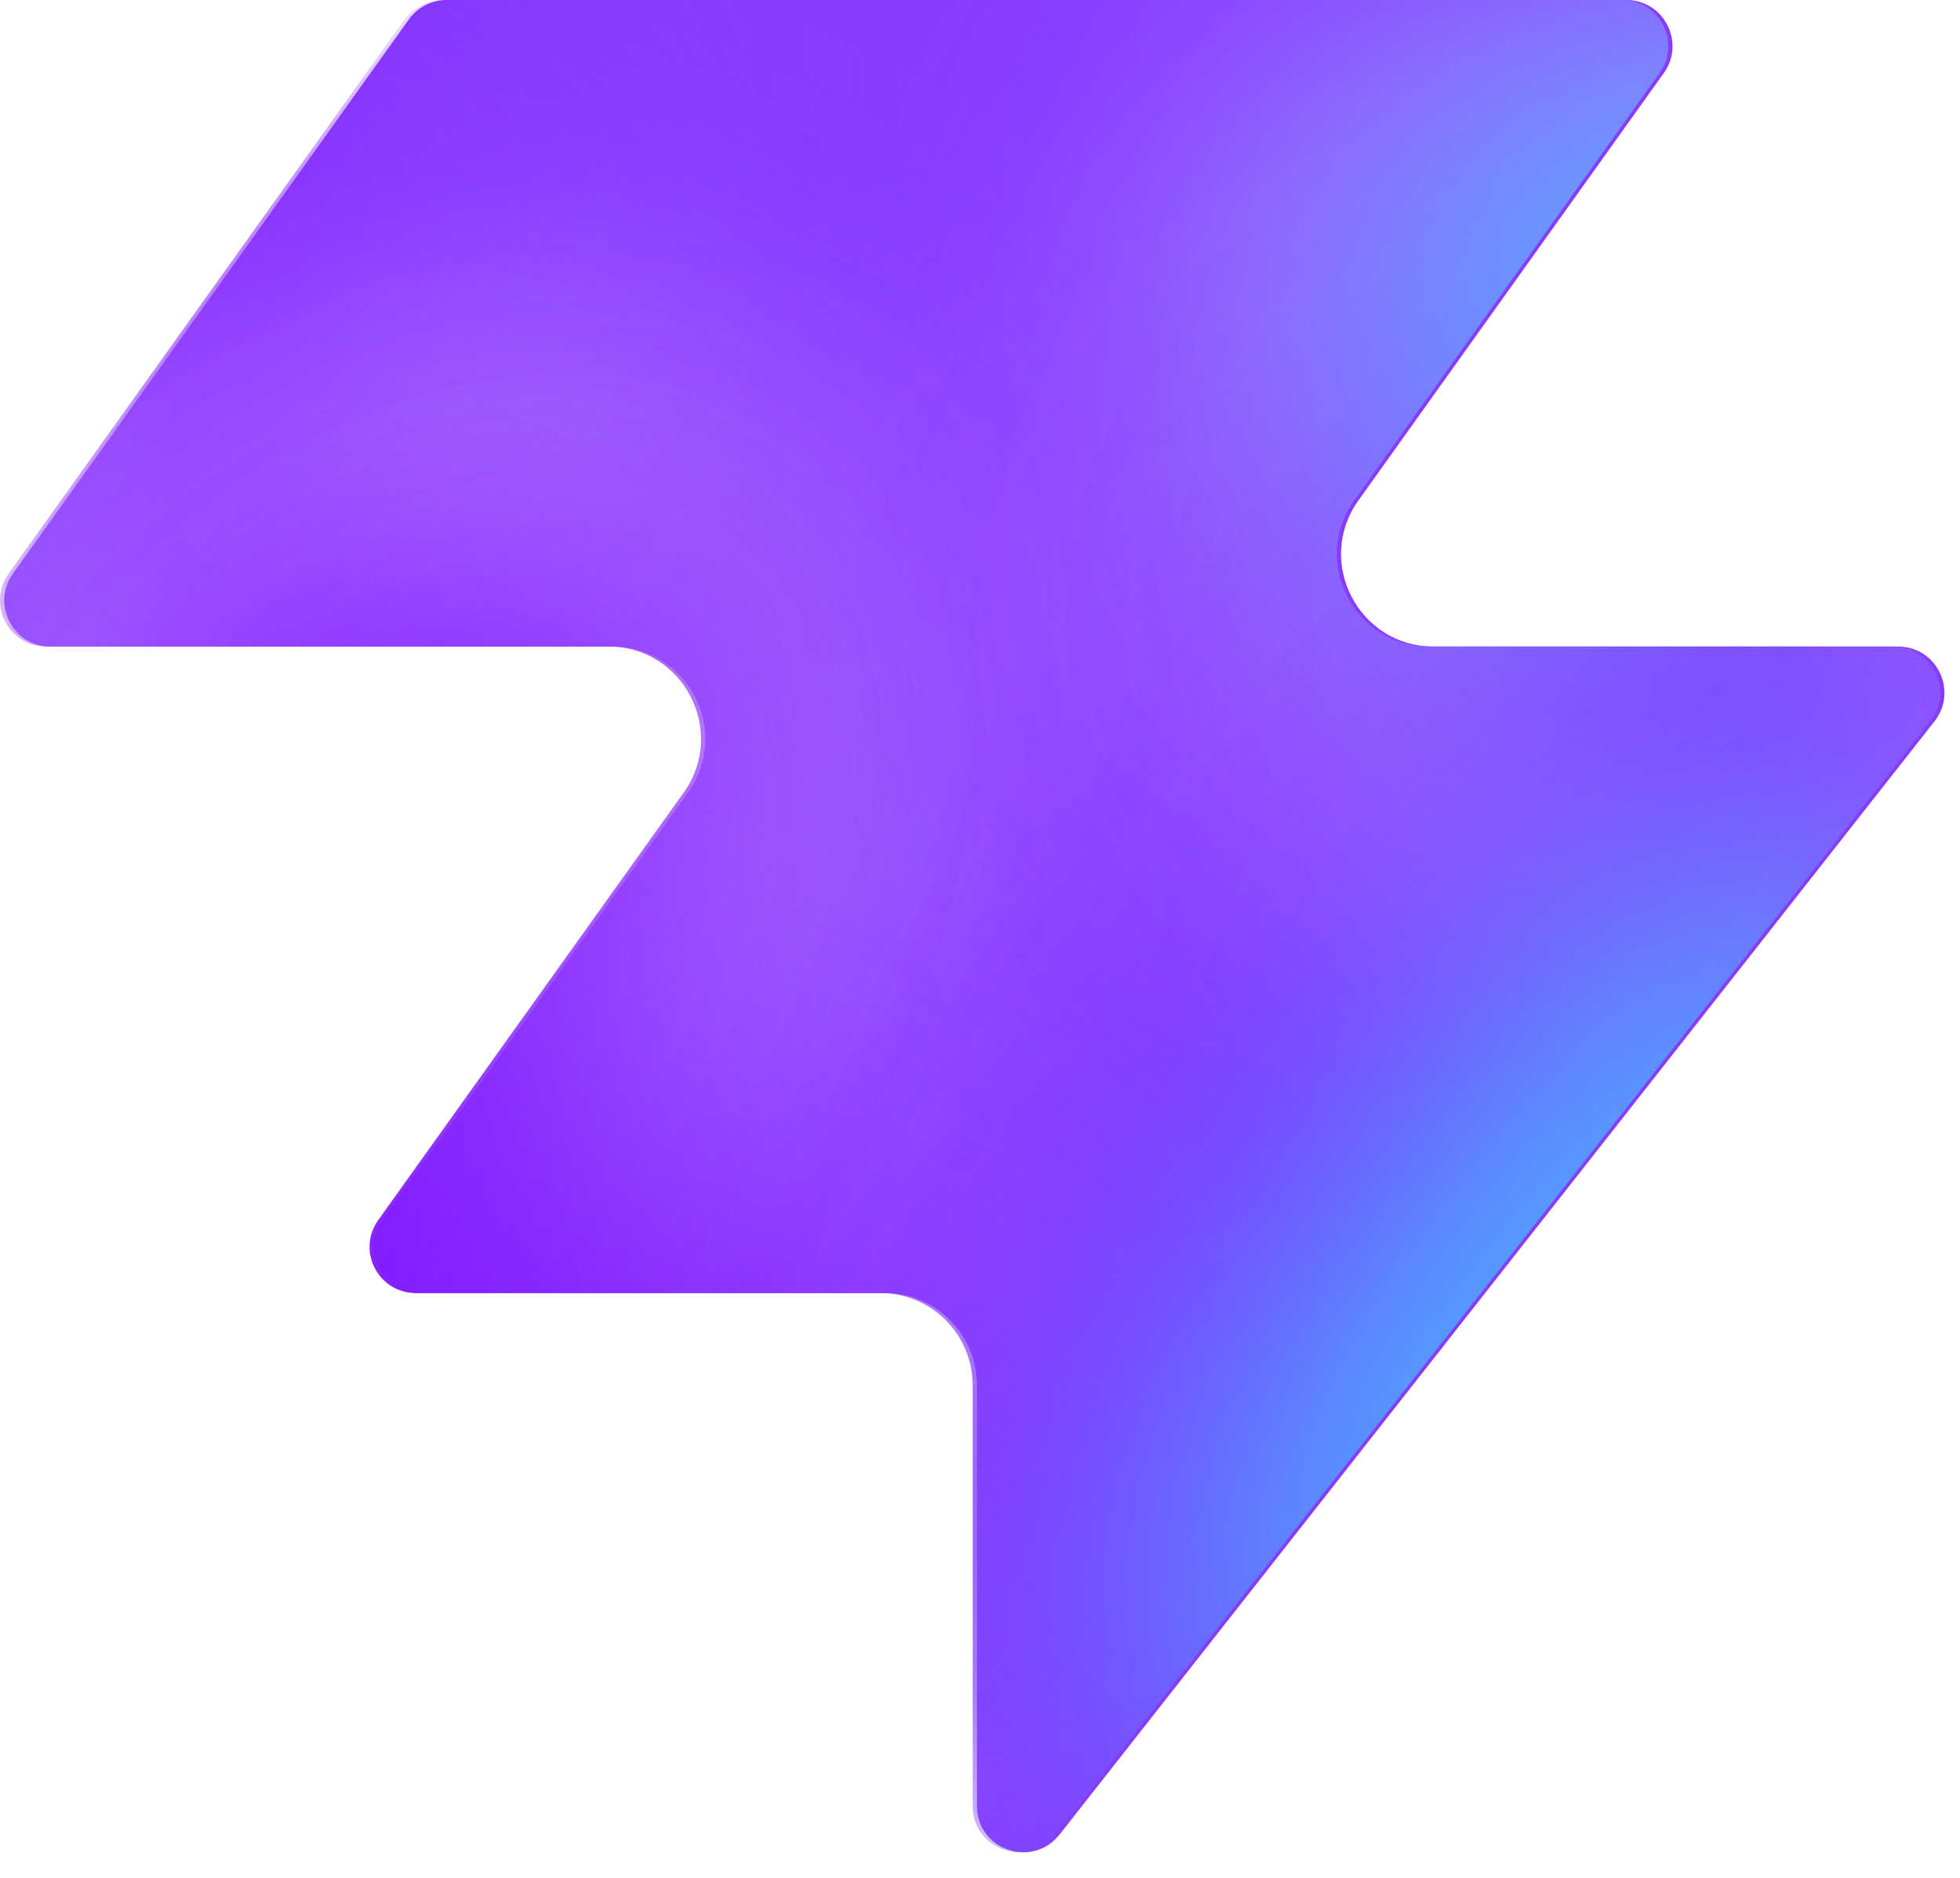
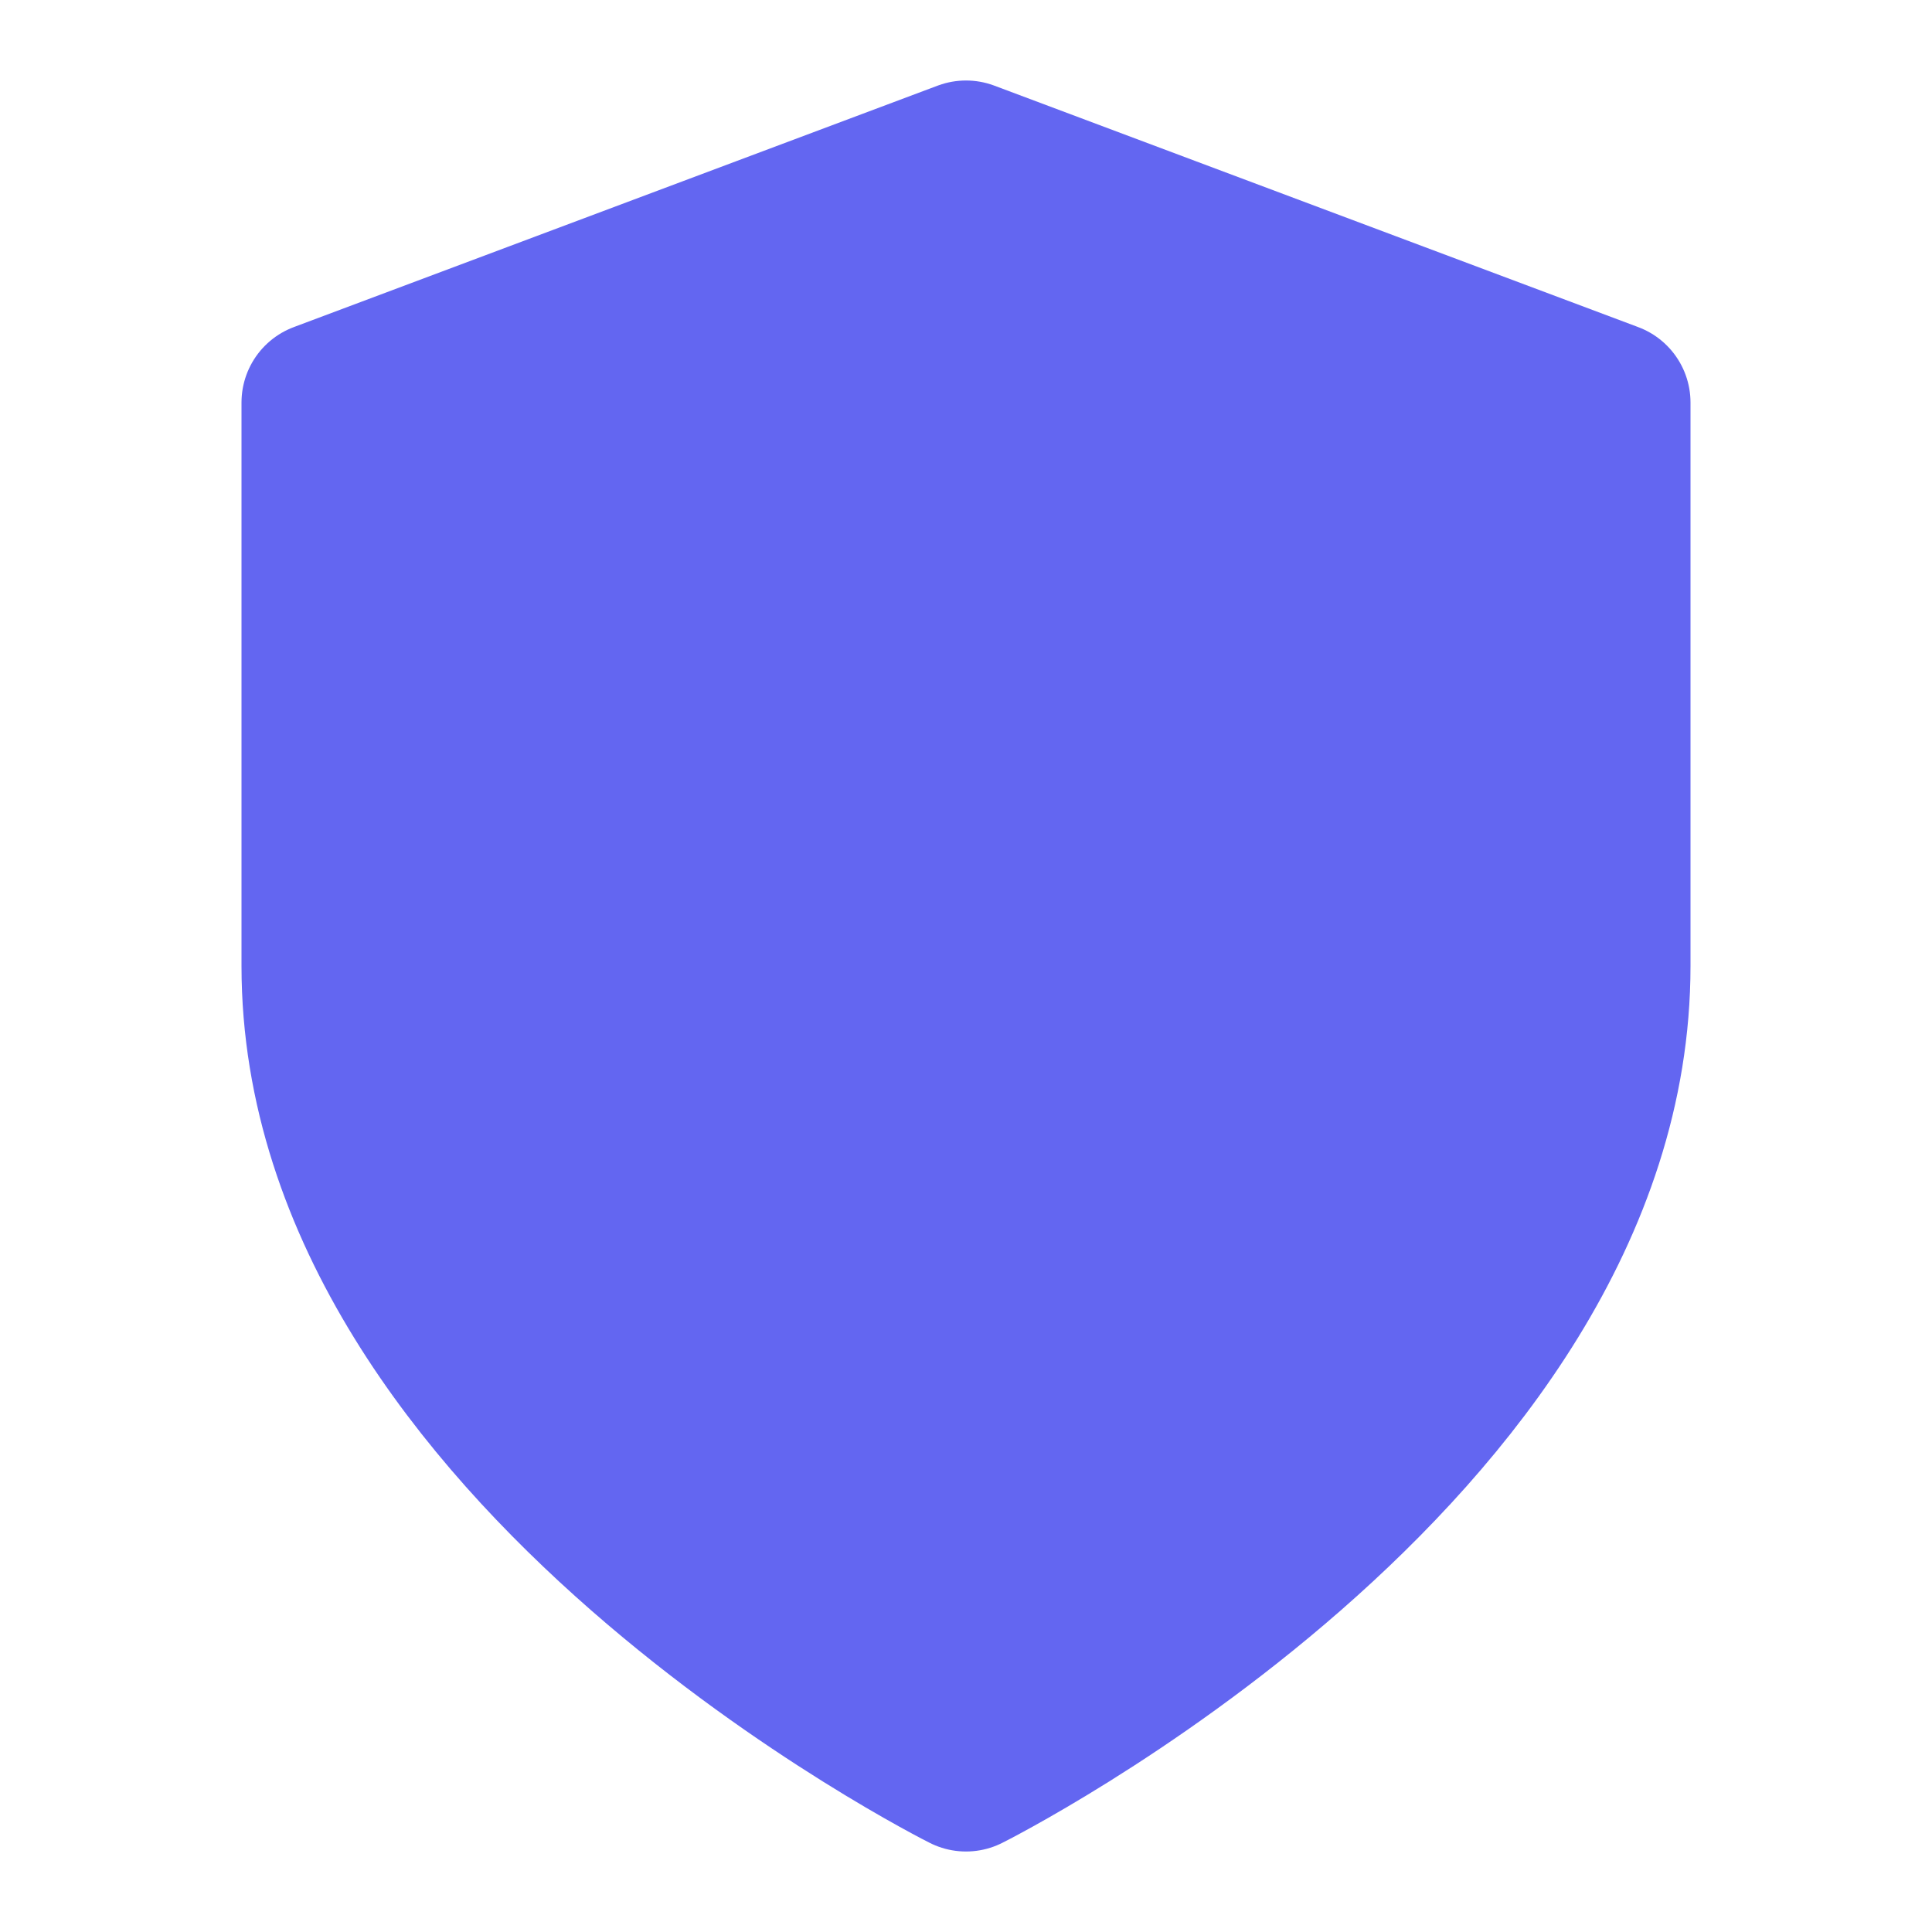
- <svg xmlns="http://www.w3.org/2000/svg" width="48" height="46" fill="none" viewBox="0 0 48 46">
-   <path fill="#863bff" d="M25.946 44.938c-.664.845-2.021.375-2.021-.698V33.937a2.26 2.26 0 0 0-2.262-2.262H10.287c-.92 0-1.456-1.04-.92-1.788l7.48-10.471c1.07-1.497 0-3.578-1.842-3.578H1.237c-.92 0-1.456-1.04-.92-1.788L10.013.474c.214-.297.556-.474.92-.474h28.894c.92 0 1.456 1.04.92 1.788l-7.48 10.471c-1.07 1.498 0 3.579 1.842 3.579h11.377c.943 0 1.473 1.088.89 1.83L25.947 44.94z" style="fill:#863bff;fill:color(display-p3 .525 .23 1);fill-opacity:1" />
-   <mask id="a" width="48" height="46" x="0" y="0" maskUnits="userSpaceOnUse" style="mask-type:alpha">
-     <path fill="#000" d="M25.842 44.938c-.664.844-2.021.375-2.021-.698V33.937a2.26 2.26 0 0 0-2.262-2.262H10.183c-.92 0-1.456-1.04-.92-1.788l7.48-10.471c1.07-1.498 0-3.579-1.842-3.579H1.133c-.92 0-1.456-1.04-.92-1.787L9.91.473c.214-.297.556-.474.92-.474h28.894c.92 0 1.456 1.04.92 1.788l-7.48 10.471c-1.07 1.498 0 3.578 1.842 3.578h11.377c.943 0 1.473 1.088.89 1.832L25.843 44.94z" style="fill:#000;fill-opacity:1" />
-   </mask>
-   <g mask="url(#a)">
-     <g filter="url(#b)">
-       <ellipse cx="5.508" cy="14.704" fill="#ede6ff" rx="5.508" ry="14.704" style="fill:#ede6ff;fill:color(display-p3 .927 .903 1);fill-opacity:1" transform="matrix(.00324 1 1 -.00324 -4.47 31.516)" />
-     </g>
-     <g filter="url(#c)">
-       <ellipse cx="10.399" cy="29.851" fill="#ede6ff" rx="10.399" ry="29.851" style="fill:#ede6ff;fill:color(display-p3 .927 .903 1);fill-opacity:1" transform="matrix(.00324 1 1 -.00324 -39.328 7.883)" />
-     </g>
-     <g filter="url(#d)">
-       <ellipse cx="5.508" cy="30.487" fill="#7e14ff" rx="5.508" ry="30.487" style="fill:#7e14ff;fill:color(display-p3 .492 .077 1);fill-opacity:1" transform="rotate(89.814 -25.913 -14.639)scale(1 -1)" />
-     </g>
-     <g filter="url(#e)">
-       <ellipse cx="5.508" cy="30.599" fill="#7e14ff" rx="5.508" ry="30.599" style="fill:#7e14ff;fill:color(display-p3 .492 .077 1);fill-opacity:1" transform="rotate(89.814 -32.644 -3.334)scale(1 -1)" />
-     </g>
-     <g filter="url(#f)">
-       <ellipse cx="5.508" cy="30.599" fill="#7e14ff" rx="5.508" ry="30.599" style="fill:#7e14ff;fill:color(display-p3 .492 .077 1);fill-opacity:1" transform="matrix(.00324 1 1 -.00324 -34.34 30.47)" />
-     </g>
-     <g filter="url(#g)">
-       <ellipse cx="14.072" cy="22.078" fill="#ede6ff" rx="14.072" ry="22.078" style="fill:#ede6ff;fill:color(display-p3 .927 .903 1);fill-opacity:1" transform="rotate(93.35 24.506 48.493)scale(-1 1)" />
-     </g>
-     <g filter="url(#h)">
-       <ellipse cx="3.47" cy="21.501" fill="#7e14ff" rx="3.47" ry="21.501" style="fill:#7e14ff;fill:color(display-p3 .492 .077 1);fill-opacity:1" transform="rotate(89.009 28.708 47.59)scale(-1 1)" />
-     </g>
-     <g filter="url(#i)">
-       <ellipse cx="3.47" cy="21.501" fill="#7e14ff" rx="3.47" ry="21.501" style="fill:#7e14ff;fill:color(display-p3 .492 .077 1);fill-opacity:1" transform="rotate(89.009 28.708 47.59)scale(-1 1)" />
-     </g>
-     <g filter="url(#j)">
-       <ellipse cx=".387" cy="8.972" fill="#7e14ff" rx="4.407" ry="29.108" style="fill:#7e14ff;fill:color(display-p3 .492 .077 1);fill-opacity:1" transform="rotate(39.51 .387 8.972)" />
-     </g>
-     <g filter="url(#k)">
-       <ellipse cx="47.523" cy="-6.092" fill="#7e14ff" rx="4.407" ry="29.108" style="fill:#7e14ff;fill:color(display-p3 .492 .077 1);fill-opacity:1" transform="rotate(37.892 47.523 -6.092)" />
-     </g>
-     <g filter="url(#l)">
-       <ellipse cx="41.412" cy="6.333" fill="#47bfff" rx="5.971" ry="9.665" style="fill:#47bfff;fill:color(display-p3 .28 .748 1);fill-opacity:1" transform="rotate(37.892 41.412 6.333)" />
-     </g>
-     <g filter="url(#m)">
-       <ellipse cx="-1.879" cy="38.332" fill="#7e14ff" rx="4.407" ry="29.108" style="fill:#7e14ff;fill:color(display-p3 .492 .077 1);fill-opacity:1" transform="rotate(37.892 -1.88 38.332)" />
-     </g>
-     <g filter="url(#n)">
-       <ellipse cx="-1.879" cy="38.332" fill="#7e14ff" rx="4.407" ry="29.108" style="fill:#7e14ff;fill:color(display-p3 .492 .077 1);fill-opacity:1" transform="rotate(37.892 -1.88 38.332)" />
-     </g>
-     <g filter="url(#o)">
-       <ellipse cx="35.651" cy="29.907" fill="#7e14ff" rx="4.407" ry="29.108" style="fill:#7e14ff;fill:color(display-p3 .492 .077 1);fill-opacity:1" transform="rotate(37.892 35.651 29.907)" />
-     </g>
-     <g filter="url(#p)">
-       <ellipse cx="38.418" cy="32.4" fill="#47bfff" rx="5.971" ry="15.297" style="fill:#47bfff;fill:color(display-p3 .28 .748 1);fill-opacity:1" transform="rotate(37.892 38.418 32.4)" />
-     </g>
-   </g>
-   <defs>
-     <filter id="b" width="60.045" height="41.654" x="-19.77" y="16.149" color-interpolation-filters="sRGB" filterUnits="userSpaceOnUse">
-       <feFlood flood-opacity="0" result="BackgroundImageFix" />
-       <feBlend in="SourceGraphic" in2="BackgroundImageFix" result="shape" />
-       <feGaussianBlur result="effect1_foregroundBlur_2002_17158" stdDeviation="7.659" />
-     </filter>
-     <filter id="c" width="90.34" height="51.437" x="-54.613" y="-7.533" color-interpolation-filters="sRGB" filterUnits="userSpaceOnUse">
-       <feFlood flood-opacity="0" result="BackgroundImageFix" />
-       <feBlend in="SourceGraphic" in2="BackgroundImageFix" result="shape" />
-       <feGaussianBlur result="effect1_foregroundBlur_2002_17158" stdDeviation="7.659" />
-     </filter>
-     <filter id="d" width="79.355" height="29.4" x="-49.64" y="2.03" color-interpolation-filters="sRGB" filterUnits="userSpaceOnUse">
-       <feFlood flood-opacity="0" result="BackgroundImageFix" />
-       <feBlend in="SourceGraphic" in2="BackgroundImageFix" result="shape" />
-       <feGaussianBlur result="effect1_foregroundBlur_2002_17158" stdDeviation="4.596" />
-     </filter>
-     <filter id="e" width="79.579" height="29.4" x="-45.045" y="20.029" color-interpolation-filters="sRGB" filterUnits="userSpaceOnUse">
-       <feFlood flood-opacity="0" result="BackgroundImageFix" />
-       <feBlend in="SourceGraphic" in2="BackgroundImageFix" result="shape" />
-       <feGaussianBlur result="effect1_foregroundBlur_2002_17158" stdDeviation="4.596" />
-     </filter>
-     <filter id="f" width="79.579" height="29.4" x="-43.513" y="21.178" color-interpolation-filters="sRGB" filterUnits="userSpaceOnUse">
-       <feFlood flood-opacity="0" result="BackgroundImageFix" />
-       <feBlend in="SourceGraphic" in2="BackgroundImageFix" result="shape" />
-       <feGaussianBlur result="effect1_foregroundBlur_2002_17158" stdDeviation="4.596" />
-     </filter>
-     <filter id="g" width="74.749" height="58.852" x="15.756" y="-17.901" color-interpolation-filters="sRGB" filterUnits="userSpaceOnUse">
-       <feFlood flood-opacity="0" result="BackgroundImageFix" />
-       <feBlend in="SourceGraphic" in2="BackgroundImageFix" result="shape" />
-       <feGaussianBlur result="effect1_foregroundBlur_2002_17158" stdDeviation="7.659" />
-     </filter>
-     <filter id="h" width="61.377" height="25.362" x="23.548" y="2.284" color-interpolation-filters="sRGB" filterUnits="userSpaceOnUse">
-       <feFlood flood-opacity="0" result="BackgroundImageFix" />
-       <feBlend in="SourceGraphic" in2="BackgroundImageFix" result="shape" />
-       <feGaussianBlur result="effect1_foregroundBlur_2002_17158" stdDeviation="4.596" />
-     </filter>
-     <filter id="i" width="61.377" height="25.362" x="23.548" y="2.284" color-interpolation-filters="sRGB" filterUnits="userSpaceOnUse">
-       <feFlood flood-opacity="0" result="BackgroundImageFix" />
-       <feBlend in="SourceGraphic" in2="BackgroundImageFix" result="shape" />
-       <feGaussianBlur result="effect1_foregroundBlur_2002_17158" stdDeviation="4.596" />
-     </filter>
-     <filter id="j" width="56.045" height="63.649" x="-27.636" y="-22.853" color-interpolation-filters="sRGB" filterUnits="userSpaceOnUse">
-       <feFlood flood-opacity="0" result="BackgroundImageFix" />
-       <feBlend in="SourceGraphic" in2="BackgroundImageFix" result="shape" />
-       <feGaussianBlur result="effect1_foregroundBlur_2002_17158" stdDeviation="4.596" />
-     </filter>
-     <filter id="k" width="54.814" height="64.646" x="20.116" y="-38.415" color-interpolation-filters="sRGB" filterUnits="userSpaceOnUse">
-       <feFlood flood-opacity="0" result="BackgroundImageFix" />
-       <feBlend in="SourceGraphic" in2="BackgroundImageFix" result="shape" />
-       <feGaussianBlur result="effect1_foregroundBlur_2002_17158" stdDeviation="4.596" />
-     </filter>
-     <filter id="l" width="33.541" height="35.313" x="24.641" y="-11.323" color-interpolation-filters="sRGB" filterUnits="userSpaceOnUse">
-       <feFlood flood-opacity="0" result="BackgroundImageFix" />
-       <feBlend in="SourceGraphic" in2="BackgroundImageFix" result="shape" />
-       <feGaussianBlur result="effect1_foregroundBlur_2002_17158" stdDeviation="4.596" />
-     </filter>
-     <filter id="m" width="54.814" height="64.646" x="-29.286" y="6.009" color-interpolation-filters="sRGB" filterUnits="userSpaceOnUse">
-       <feFlood flood-opacity="0" result="BackgroundImageFix" />
-       <feBlend in="SourceGraphic" in2="BackgroundImageFix" result="shape" />
-       <feGaussianBlur result="effect1_foregroundBlur_2002_17158" stdDeviation="4.596" />
-     </filter>
-     <filter id="n" width="54.814" height="64.646" x="-29.286" y="6.009" color-interpolation-filters="sRGB" filterUnits="userSpaceOnUse">
-       <feFlood flood-opacity="0" result="BackgroundImageFix" />
-       <feBlend in="SourceGraphic" in2="BackgroundImageFix" result="shape" />
-       <feGaussianBlur result="effect1_foregroundBlur_2002_17158" stdDeviation="4.596" />
-     </filter>
-     <filter id="o" width="54.814" height="64.646" x="8.244" y="-2.416" color-interpolation-filters="sRGB" filterUnits="userSpaceOnUse">
-       <feFlood flood-opacity="0" result="BackgroundImageFix" />
-       <feBlend in="SourceGraphic" in2="BackgroundImageFix" result="shape" />
-       <feGaussianBlur result="effect1_foregroundBlur_2002_17158" stdDeviation="4.596" />
-     </filter>
-     <filter id="p" width="39.409" height="43.623" x="18.713" y="10.588" color-interpolation-filters="sRGB" filterUnits="userSpaceOnUse">
-       <feFlood flood-opacity="0" result="BackgroundImageFix" />
-       <feBlend in="SourceGraphic" in2="BackgroundImageFix" result="shape" />
-       <feGaussianBlur result="effect1_foregroundBlur_2002_17158" stdDeviation="4.596" />
-     </filter>
-   </defs>
+ <svg xmlns="http://www.w3.org/2000/svg" viewBox="0 0 24 24" fill="#6366f1" stroke="#6366f1" stroke-width="2" stroke-linecap="round" stroke-linejoin="round">
+   <path d="M12 22s8-4 8-10V5l-8-3-8 3v7c0 6 8 10 8 10z" />
</svg>
